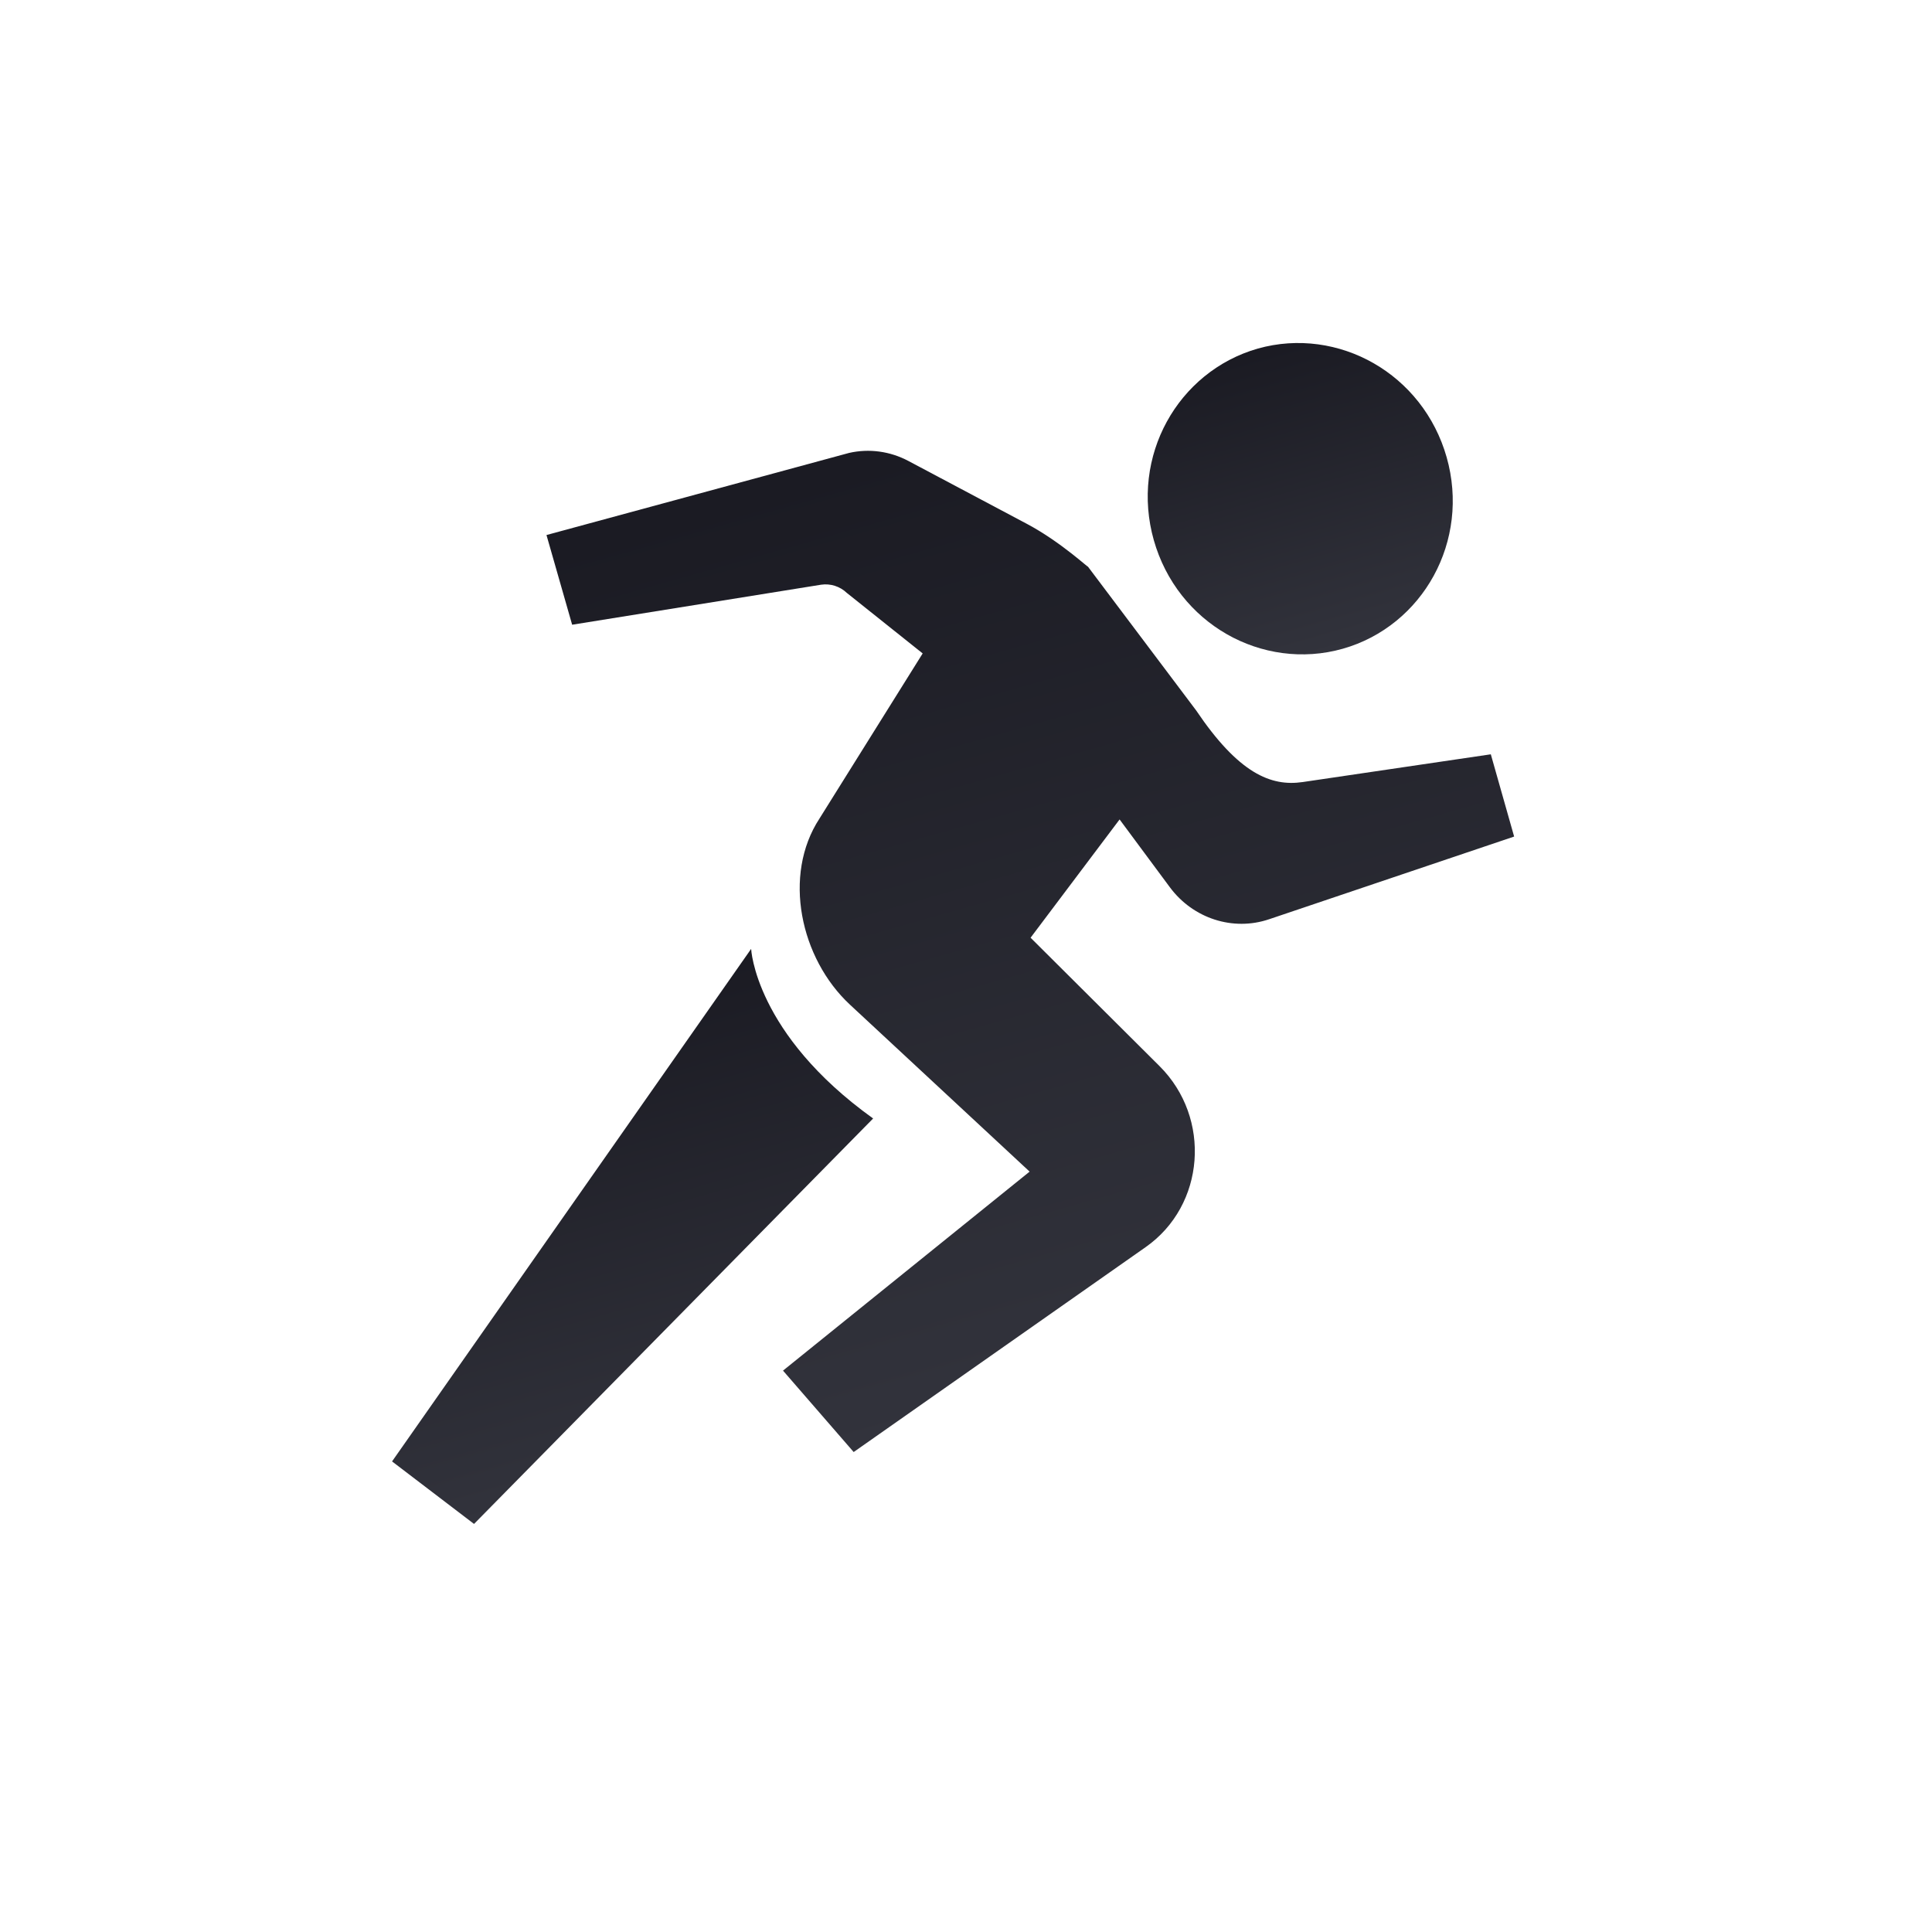
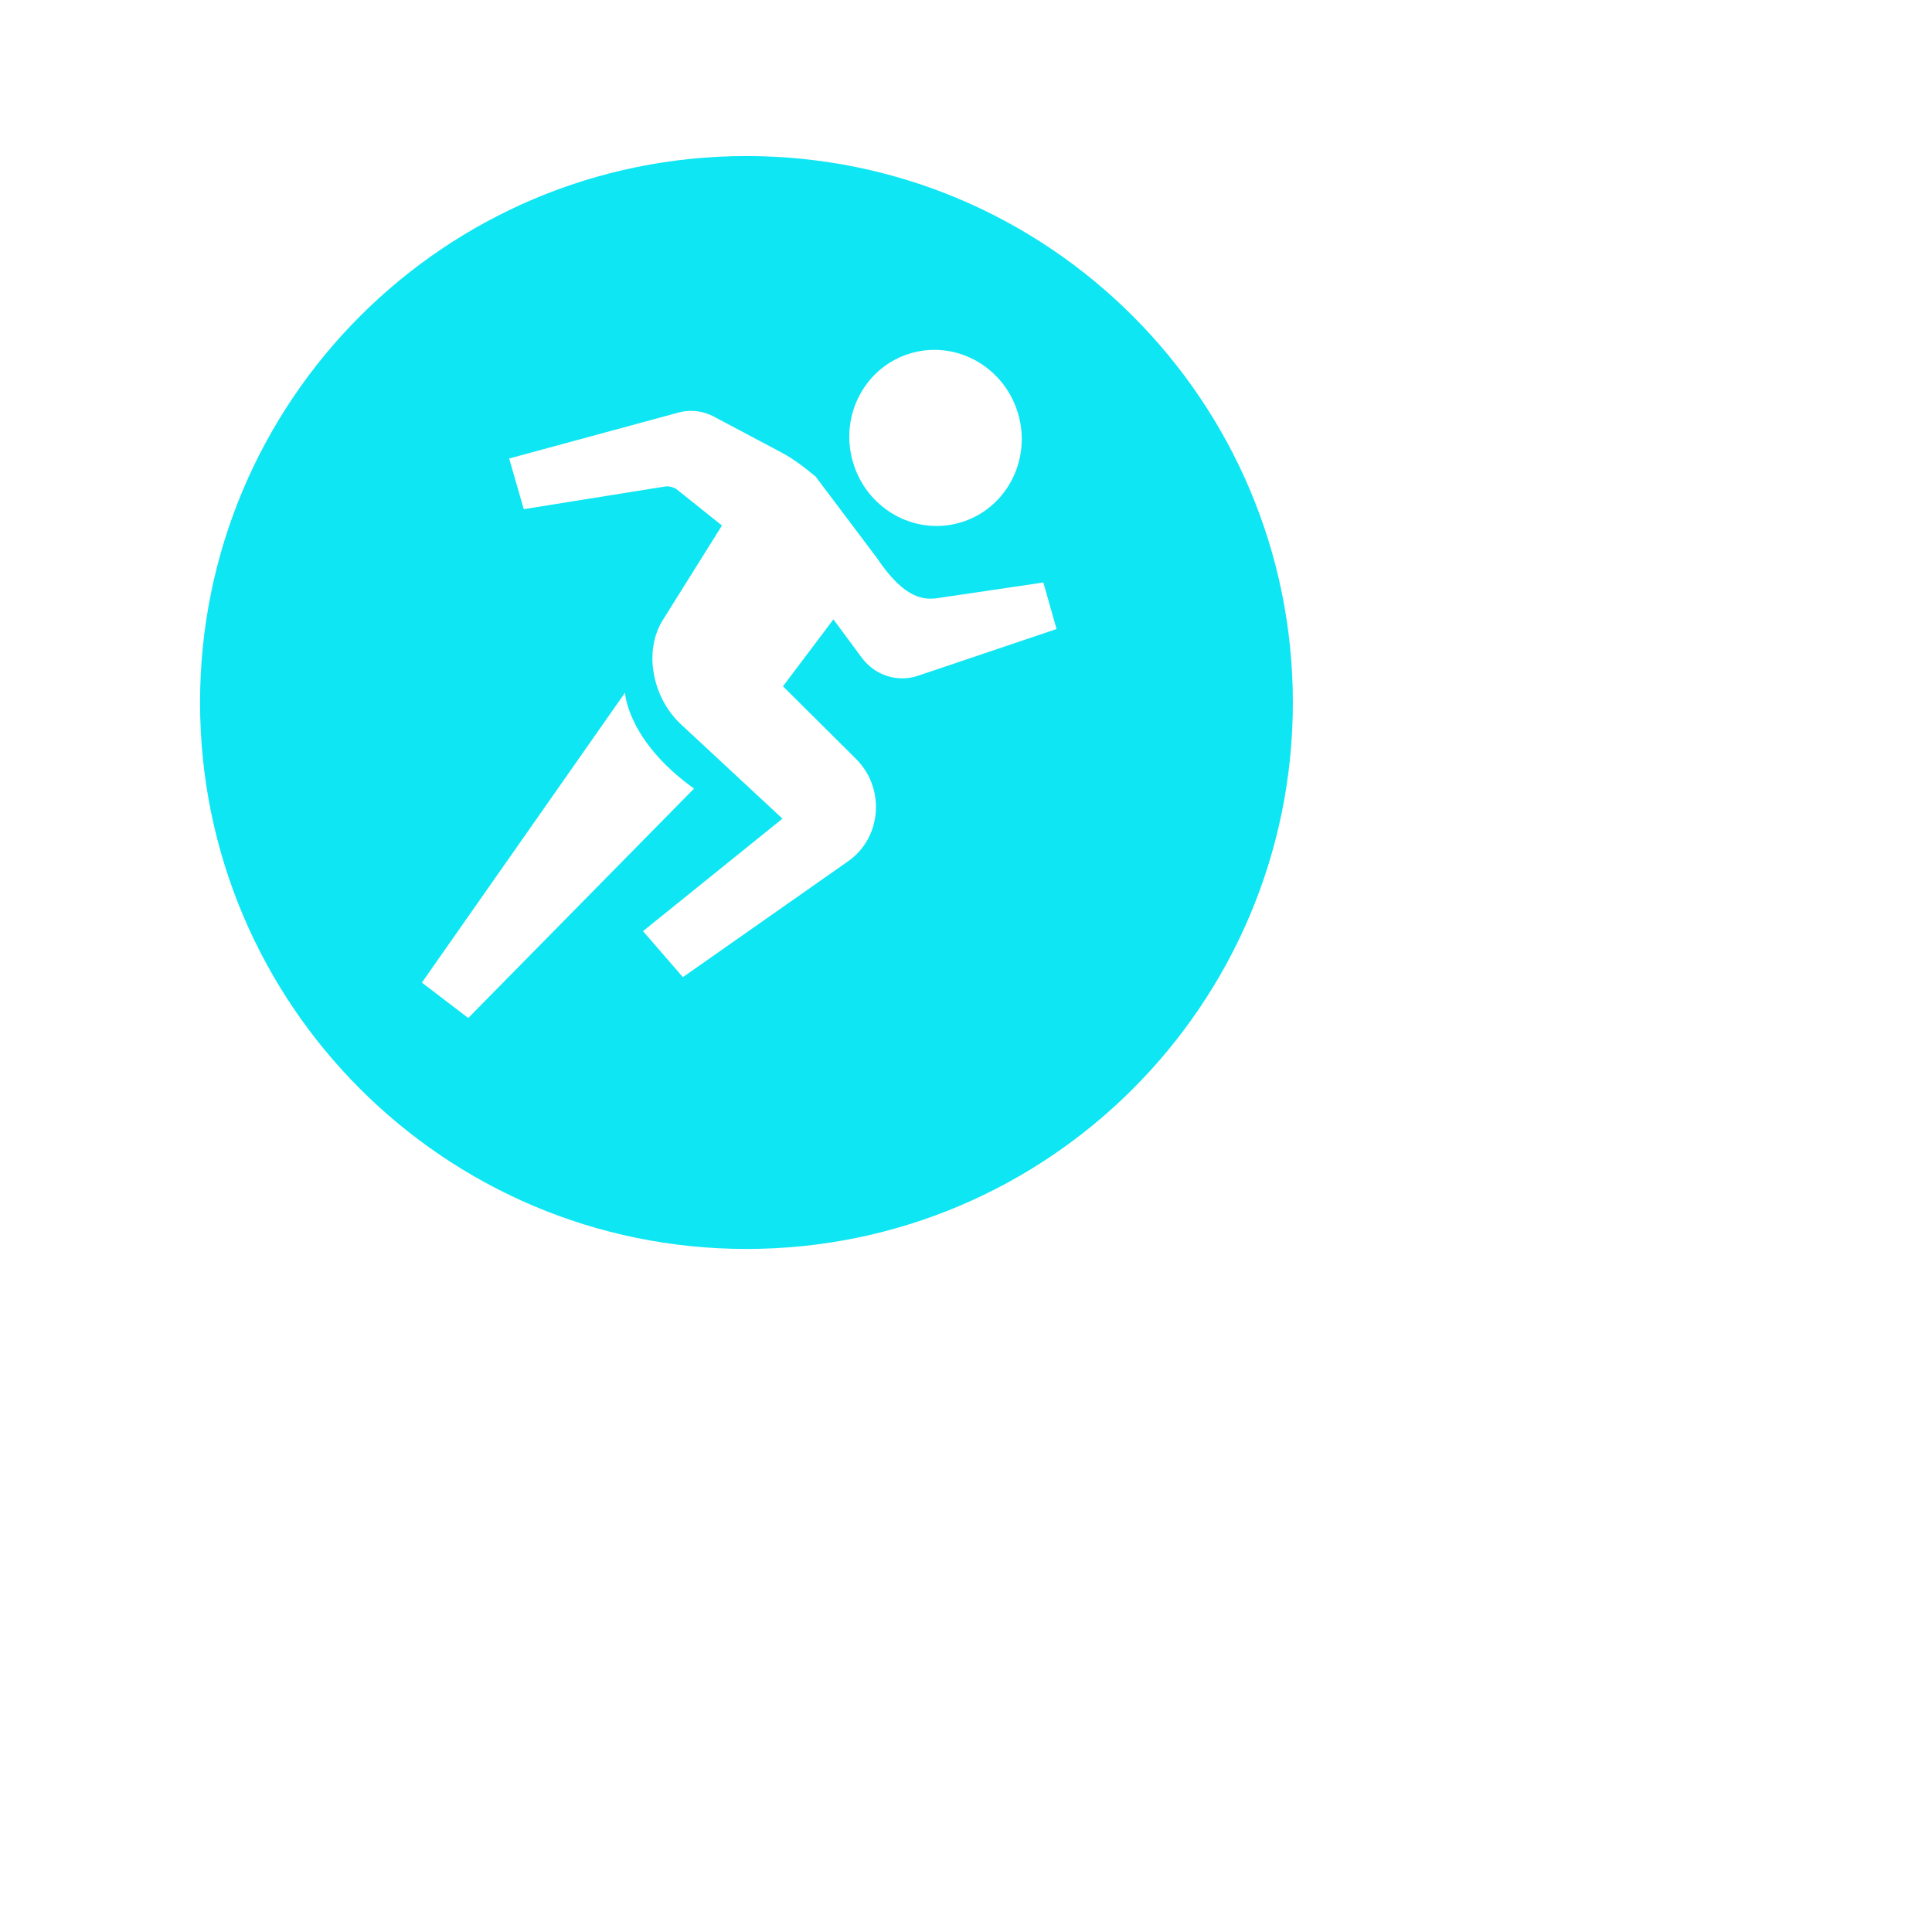
- <svg xmlns="http://www.w3.org/2000/svg" width="14" height="14" viewBox="0 0 14 14" fill="none">
-   <defs>
-     <linearGradient id="paint0_linear_2159_14239" x1="9.077" y1="2.391" x2="9.73" y2="4.701" gradientUnits="userSpaceOnUse">
-       <stop stop-color="#191921" />
-       <stop offset="1" stop-color="#32333C" />
-     </linearGradient>
-     <linearGradient id="paint1_linear_2159_14239" x1="9.077" y1="2.391" x2="9.73" y2="4.701" gradientUnits="userSpaceOnUse">
-       <stop stop-color="#191921" />
-       <stop offset="1" stop-color="#32333C" />
-     </linearGradient>
-     <linearGradient id="paint2_linear_2159_14239" x1="6.802" y1="2.621" x2="8.824" y2="9.776" gradientUnits="userSpaceOnUse">
-       <stop stop-color="#191921" />
-       <stop offset="1" stop-color="#32333C" />
-     </linearGradient>
-     <linearGradient id="paint3_linear_2159_14239" x1="3.942" y1="7.077" x2="4.943" y2="10.617" gradientUnits="userSpaceOnUse">
-       <stop stop-color="#191921" />
-       <stop offset="1" stop-color="#32333C" />
-     </linearGradient>
-   </defs>
-   <path d="M10.002 3.45C10.1 3.796 9.903 4.133 9.594 4.22C9.284 4.308 8.94 4.124 8.842 3.778C8.744 3.432 8.942 3.095 9.251 3.007C9.56 2.92 9.904 3.104 10.002 3.45Z" fill="url(#paint0_linear_2159_14239)" stroke="url(#paint1_linear_2159_14239)" />
-   <path d="M8.667 5.147L7.882 4.104C7.899 4.127 7.69 3.928 7.441 3.796L6.582 3.34C6.45 3.27 6.298 3.249 6.153 3.282L3.96 3.877L4.146 4.527L5.95 4.237C6.018 4.227 6.087 4.249 6.137 4.297L6.686 4.735L5.938 5.932C5.67 6.342 5.798 6.945 6.16 7.281L7.461 8.49L5.674 9.932L6.186 10.522L8.302 9.037C8.733 8.735 8.781 8.102 8.402 7.725L7.468 6.795L8.113 5.938L8.477 6.429C8.645 6.656 8.935 6.75 9.197 6.661L10.972 6.062L10.803 5.466L9.44 5.667C9.209 5.701 8.975 5.604 8.667 5.147L8.667 5.147Z" fill="url(#paint2_linear_2159_14239)" />
-   <path d="M5.443 6.876C5.443 6.876 5.471 7.491 6.327 8.105L3.435 11.043L2.841 10.59L5.443 6.876Z" fill="url(#paint3_linear_2159_14239)" />
+ <svg xmlns="http://www.w3.org/2000/svg" width="22" height="22" viewBox="0 0 22 22" fill="none">
+   <g id="ic-stamina-circle-18">
+     <path id="vector" fill-rule="evenodd" clip-rule="evenodd" d="M8.5 14.222C11.937 14.222 14.722 11.436 14.722 8C14.722 4.563 11.937 1.777 8.5 1.777C5.064 1.777 2.278 4.563 2.278 8C2.278 11.436 5.064 14.222 8.5 14.222ZM11.596 4.72C11.747 5.254 11.447 5.806 10.926 5.953C10.405 6.101 9.861 5.787 9.71 5.253C9.559 4.719 9.859 4.167 10.38 4.02C10.901 3.873 11.445 4.186 11.596 4.72ZM9.982 6.349L9.284 5.422C9.288 5.427 9.279 5.42 9.259 5.404C9.203 5.357 9.057 5.236 8.892 5.149L8.129 4.744C8.011 4.681 7.876 4.663 7.748 4.692L5.798 5.221L5.964 5.798L7.567 5.541C7.627 5.531 7.688 5.551 7.733 5.594L8.221 5.984L7.556 7.047C7.318 7.412 7.432 7.948 7.753 8.247L8.91 9.322L7.322 10.603L7.776 11.127L9.658 9.807C10.041 9.539 10.084 8.976 9.747 8.641L8.916 7.815L9.49 7.053L9.813 7.489C9.962 7.691 10.22 7.774 10.453 7.695L12.031 7.163L11.881 6.633L10.669 6.812C10.463 6.842 10.256 6.756 9.982 6.349L9.982 6.349ZM7.903 8.98C7.142 8.434 7.117 7.888 7.117 7.888L4.804 11.189L5.332 11.592L7.903 8.98Z" fill="#0EE6F3" />
+   </g>
</svg>
